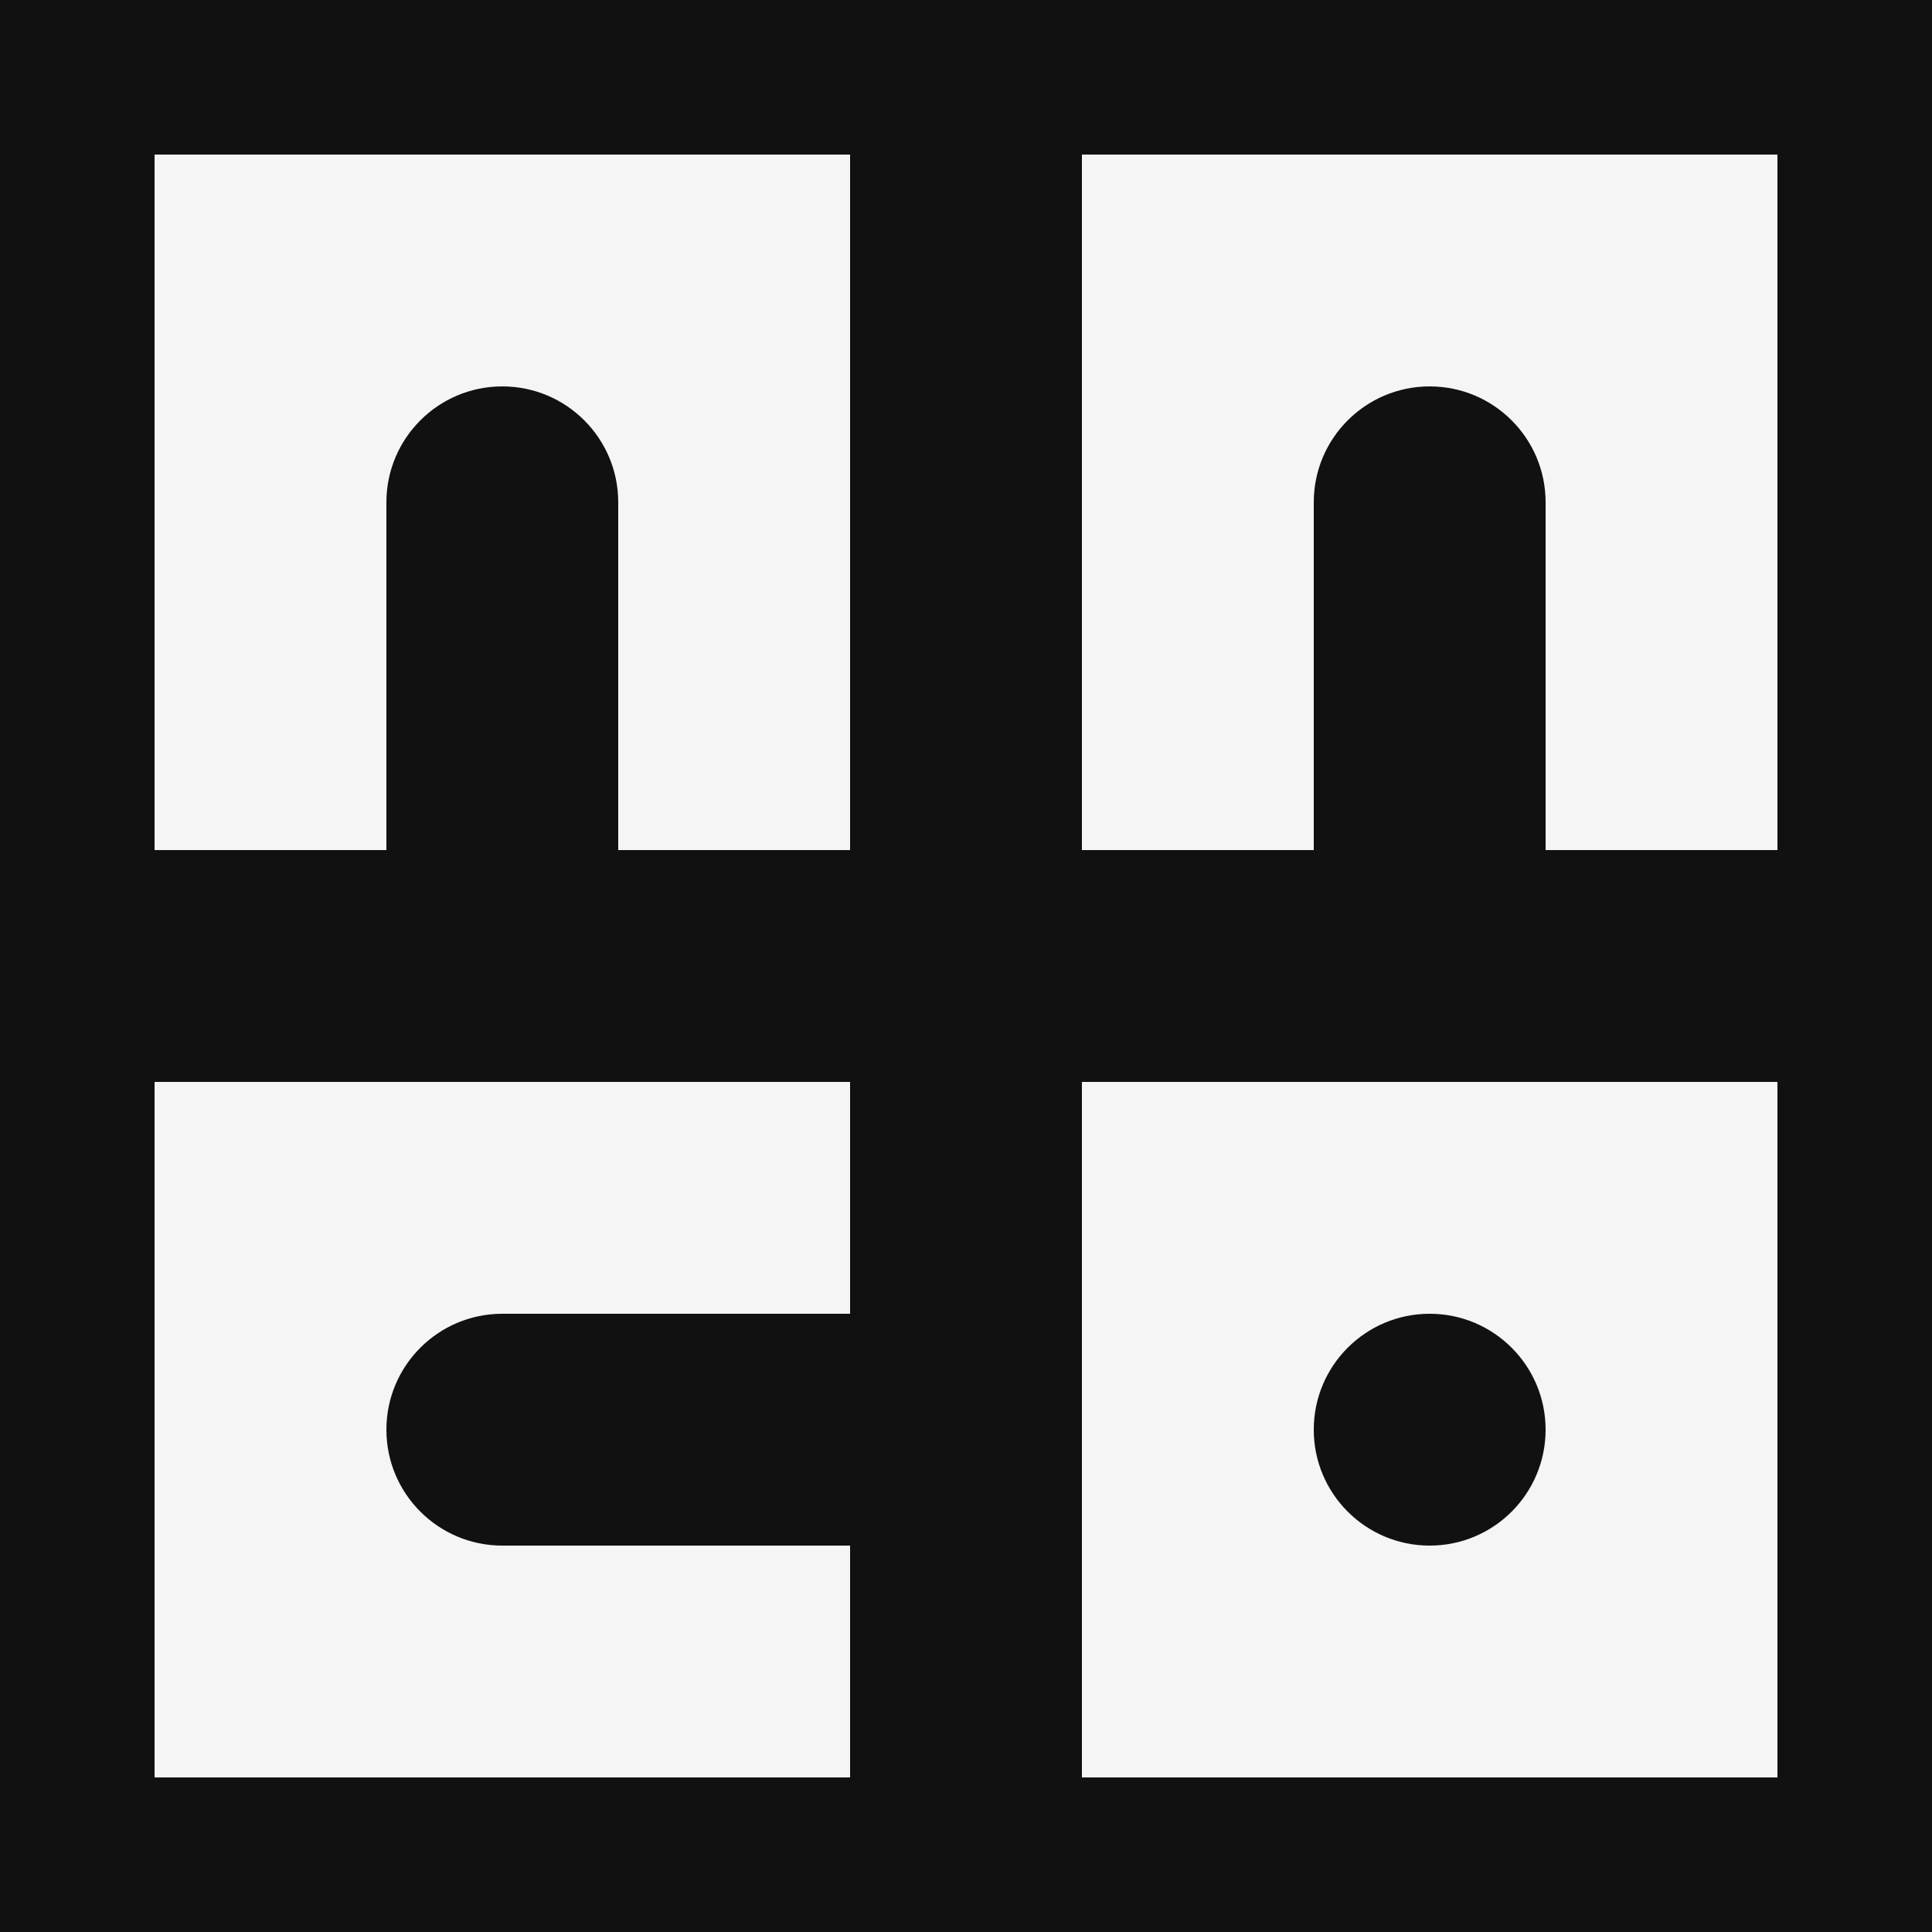
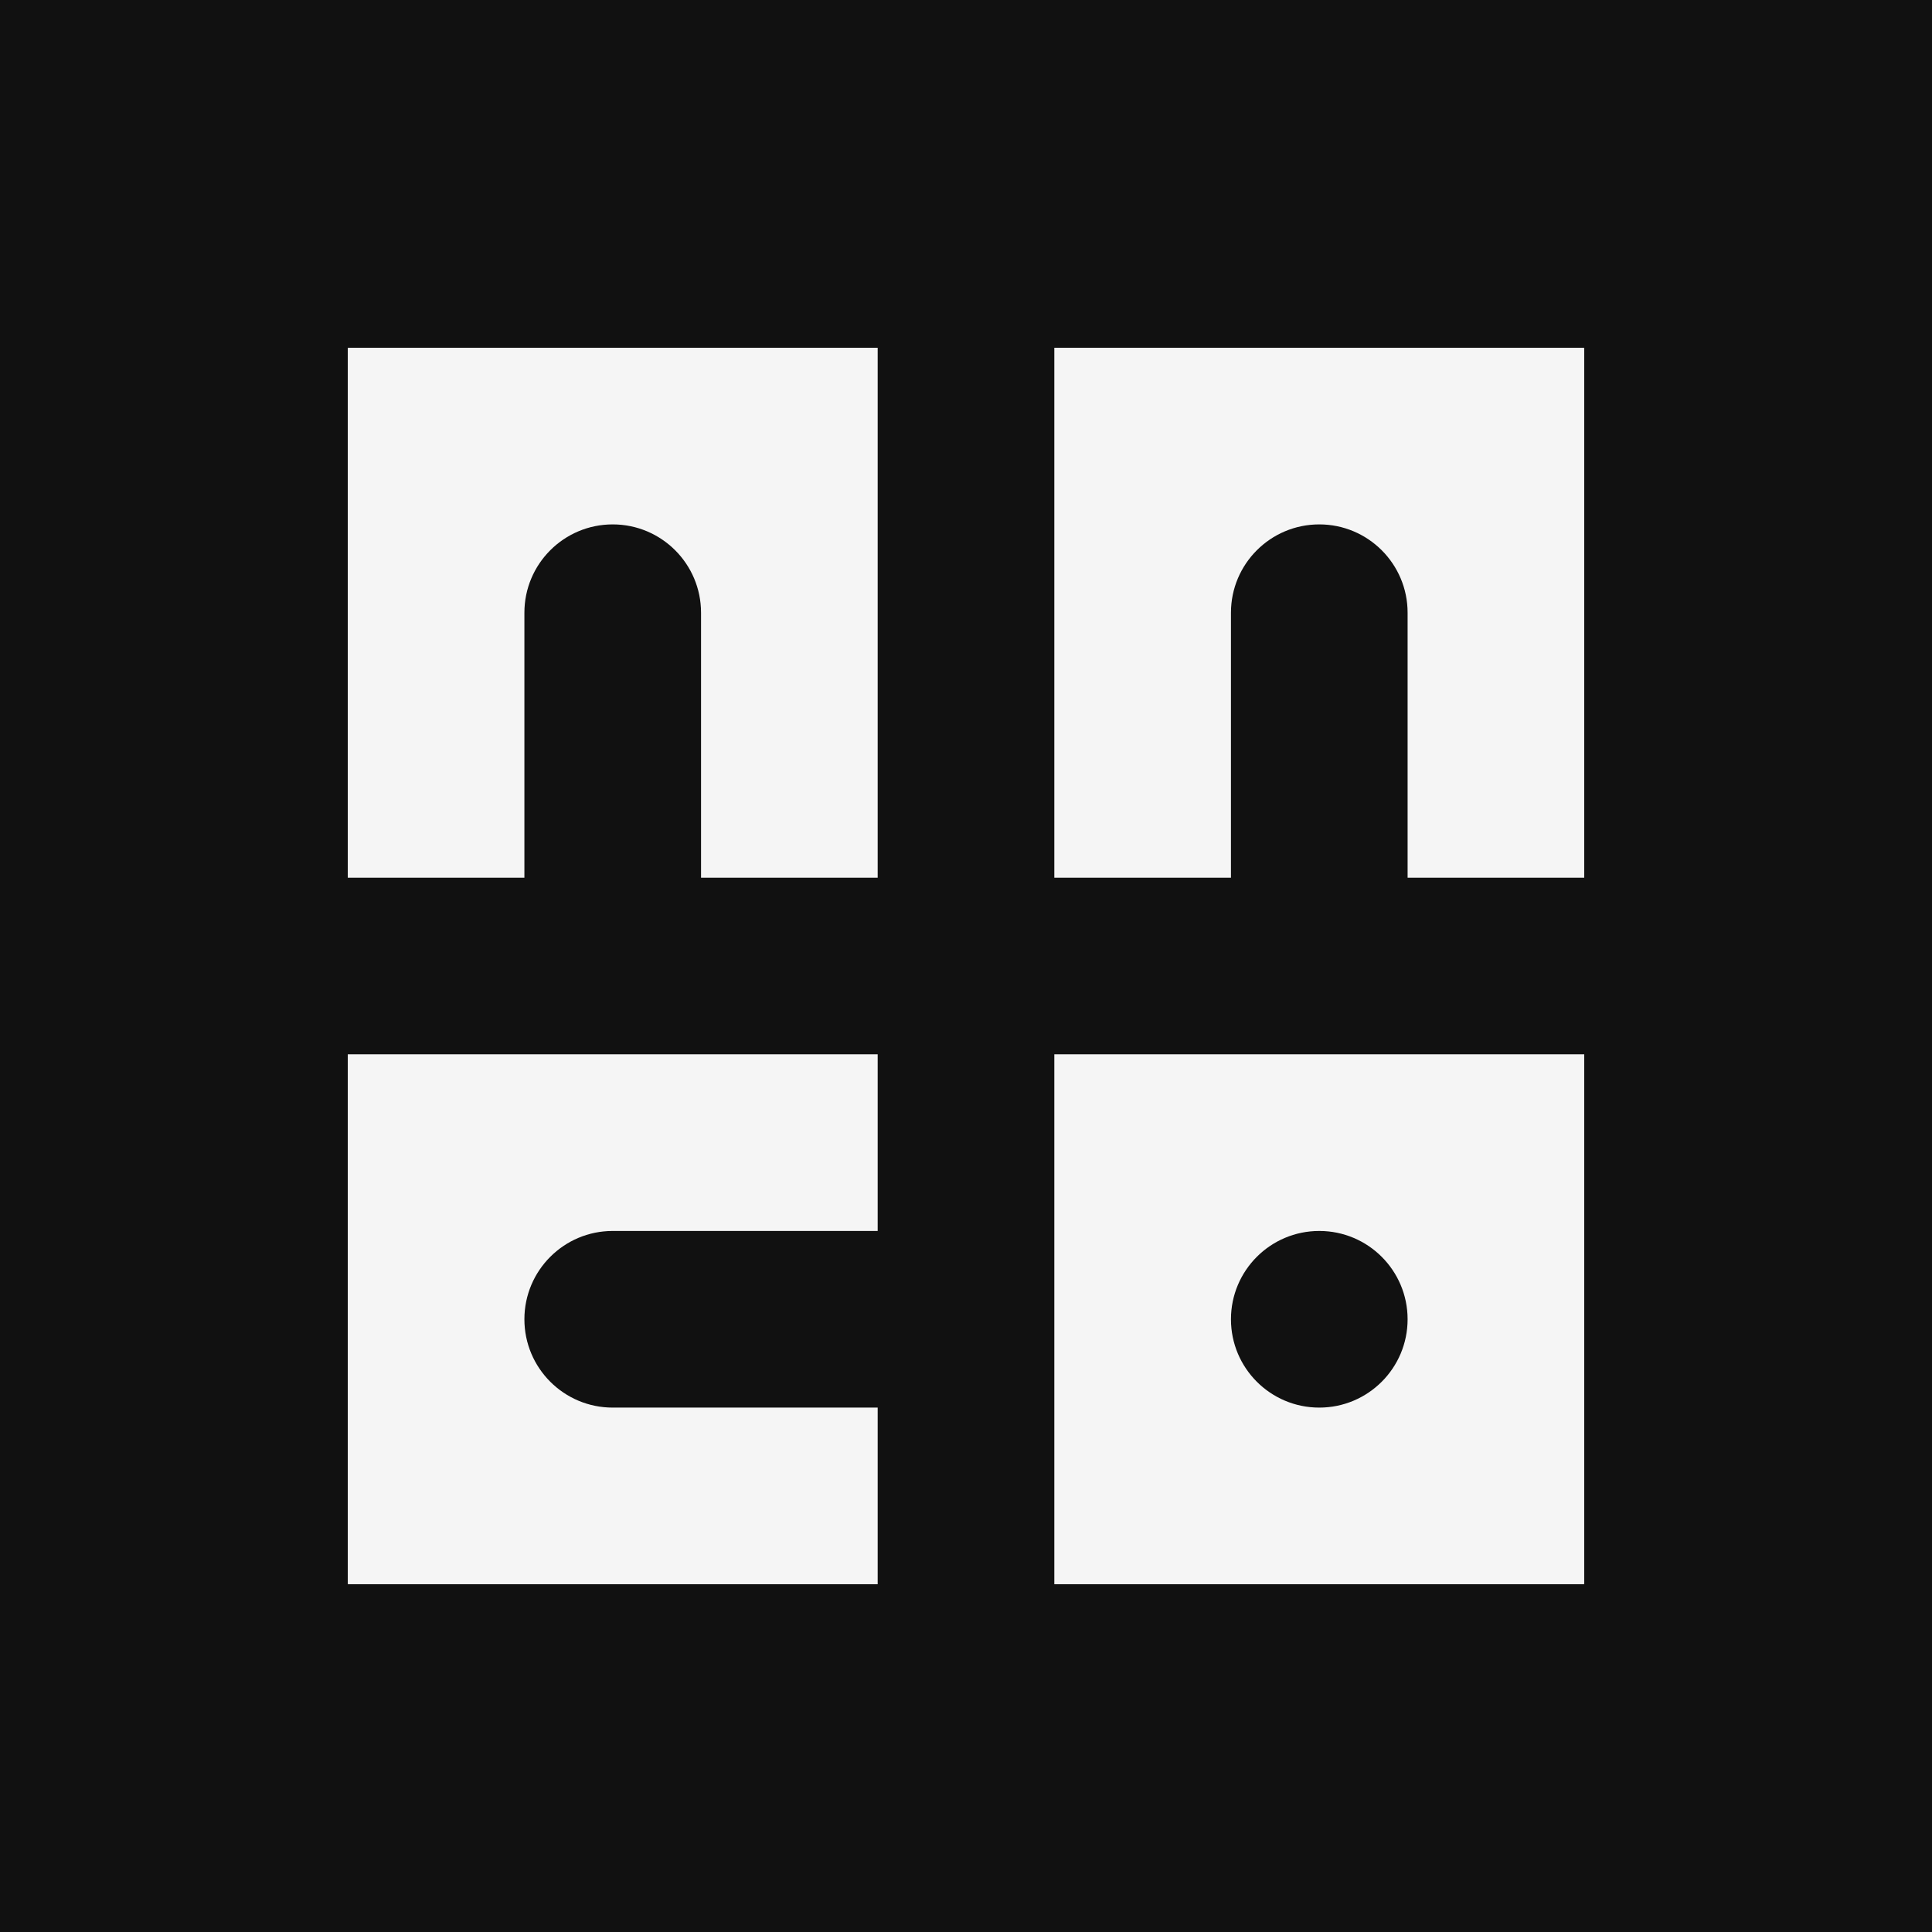
<svg xmlns="http://www.w3.org/2000/svg" width="700" height="700" viewBox="0 0 700 700" fill="none">
  <rect width="700" height="700" fill="#111111" />
-   <g transform="translate(56 56) scale(0.84)">
+   <g transform="translate(126 126) scale(0.64)">
    <path fill-rule="evenodd" clip-rule="evenodd" d="M600 400L700 400L700 500L700 600L700 700L600 700H500H400L400 600L400 500L400 400L500 400L600 400ZM600 550C600 522.386 577.614 500 550 500C522.386 500 500 522.386 500 550C500 577.614 522.386 600 550 600C577.614 600 600 577.614 600 550Z" fill="#F5F5F5" />
    <path d="M0 400L0 500L0 600L0 700H100H200L300 700L300 600L200 600L150 600C122.386 600 100 577.614 100 550C100 522.386 122.386 500 150 500L200 500L300 500L300 400L200 400L100 400L0 400Z" fill="#F5F5F5" />
    <path d="M400 0V100V200V300H500V200V150C500 122.386 522.386 100 550 100C577.614 100 600 122.386 600 150V200V300H700V200V100V0H600H500H400Z" fill="#F5F5F5" />
    <path d="M200 0H300V100V200V300H200V200V150C200 122.386 177.614 100 150 100C122.386 100 100 122.386 100 150V200V300H0V200V100V0H100H200Z" fill="#F5F5F5" />
  </g>
</svg>
